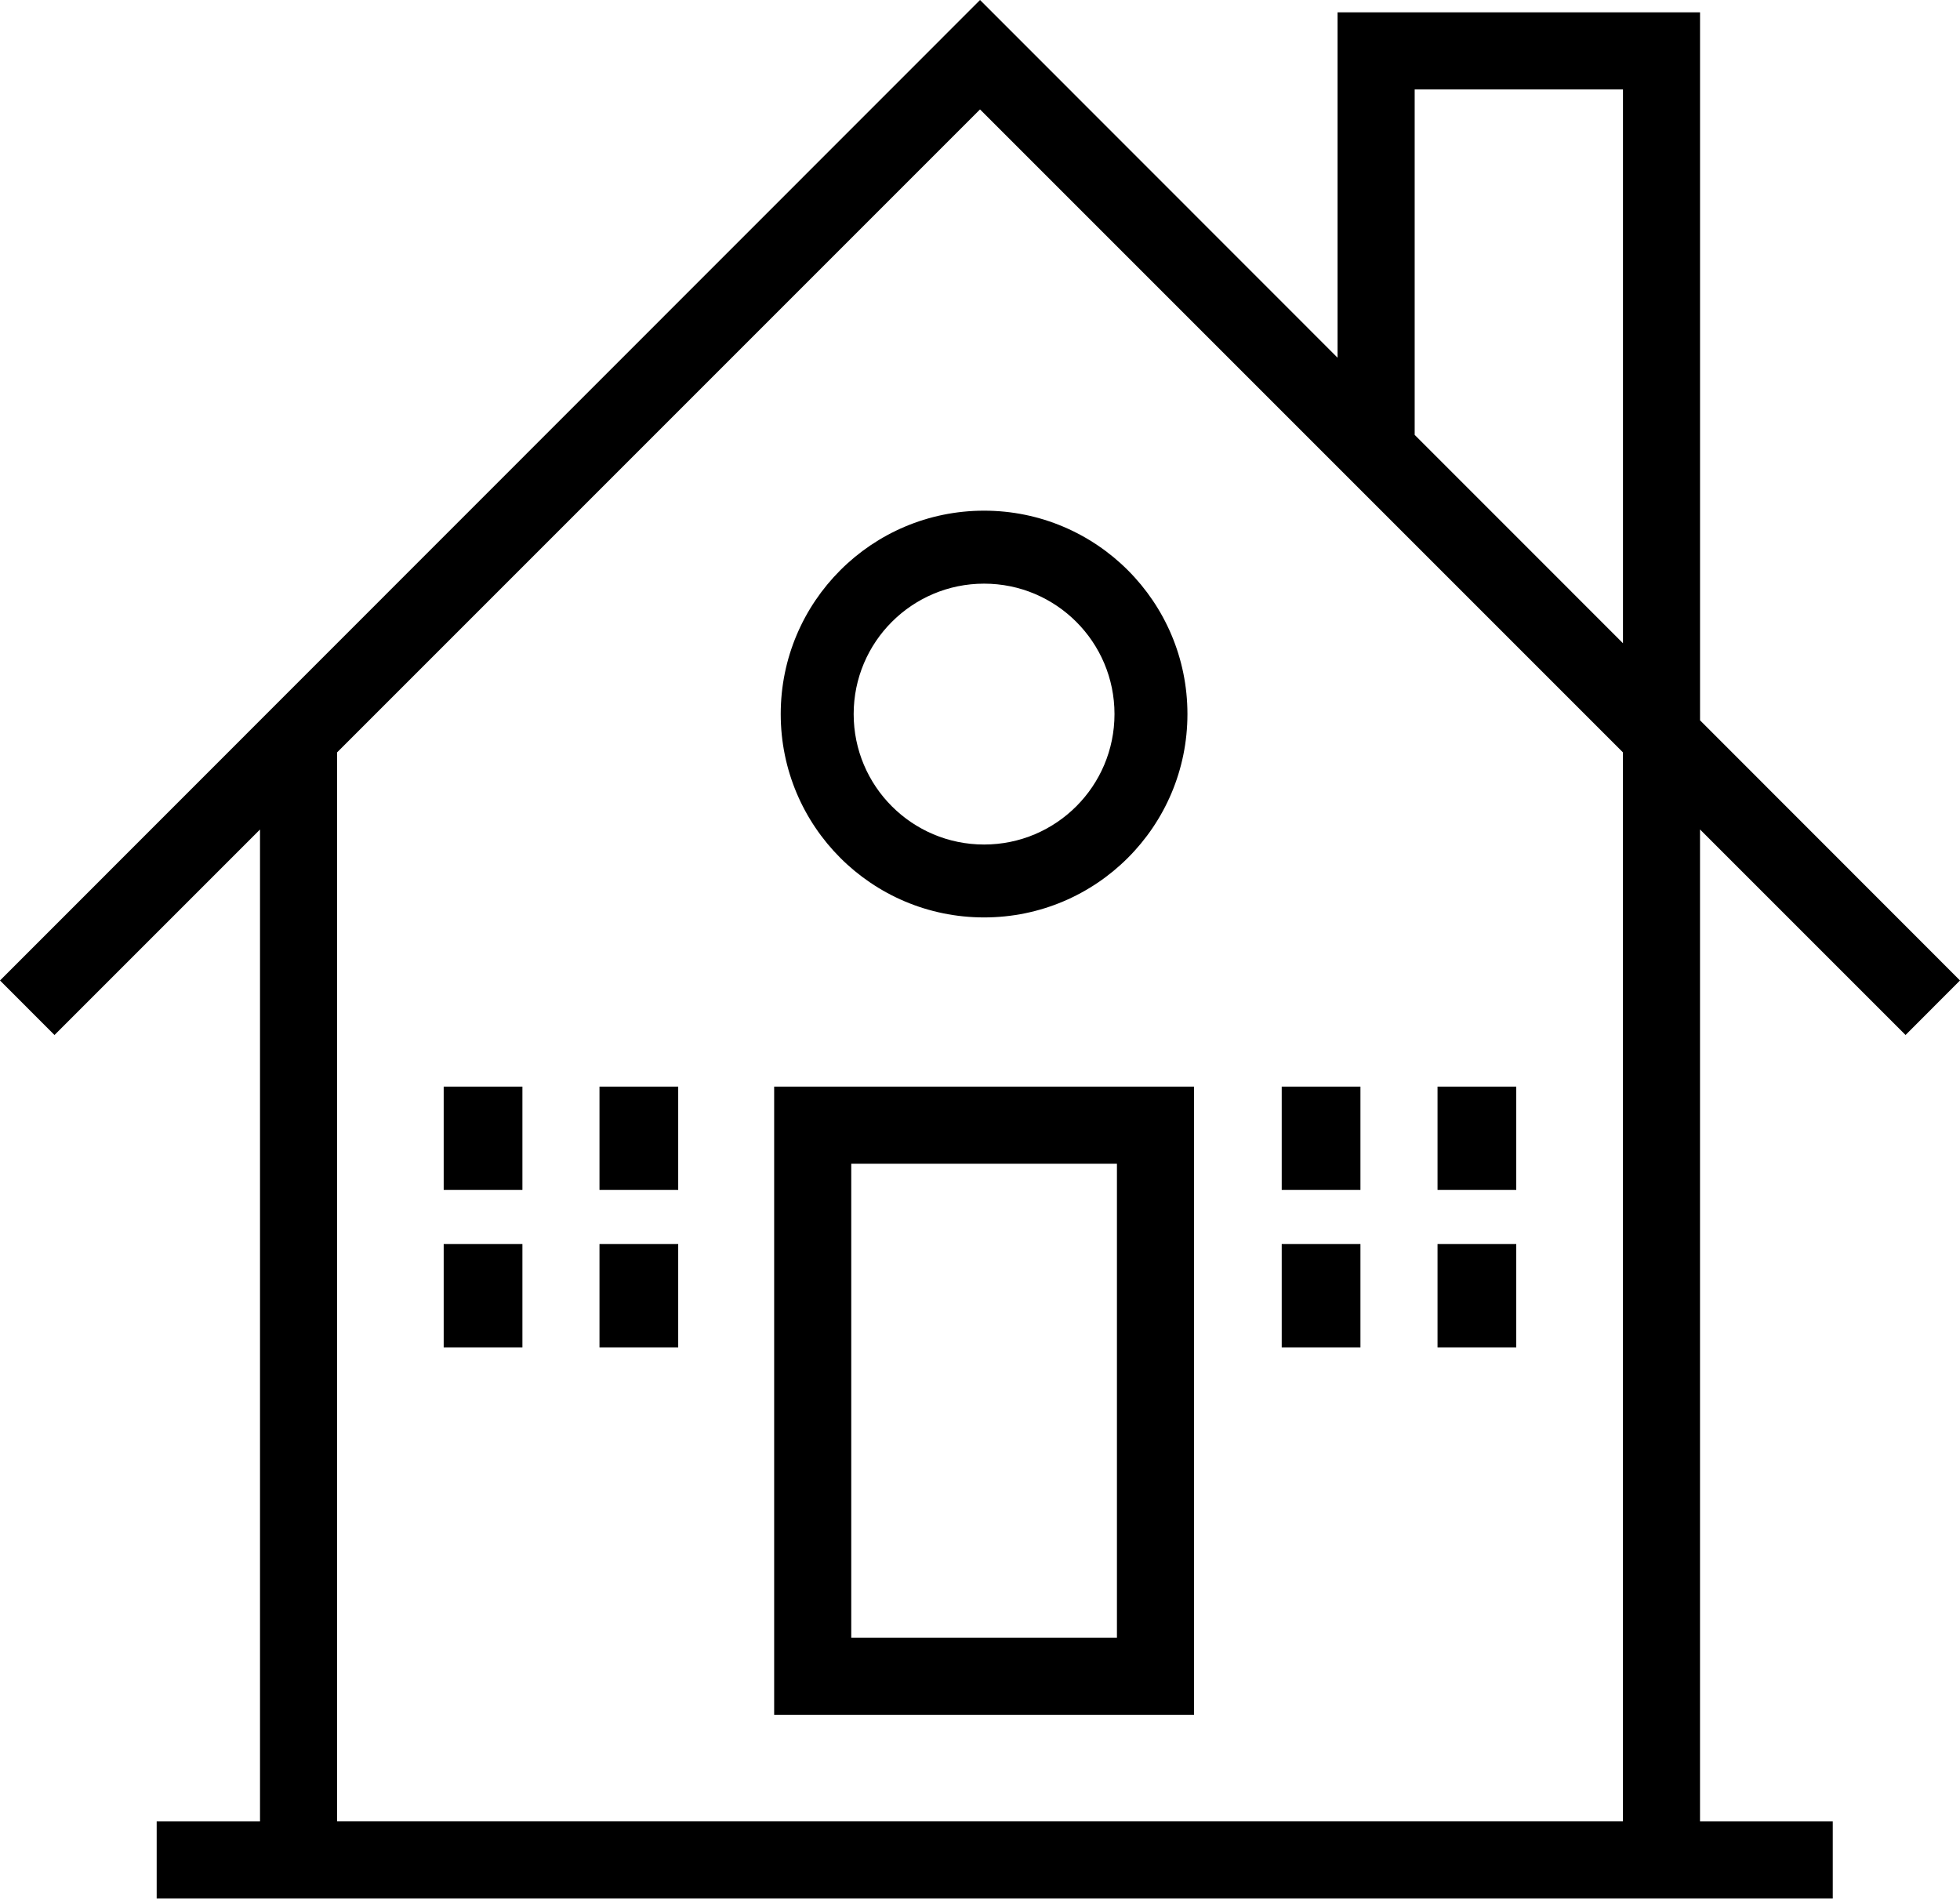
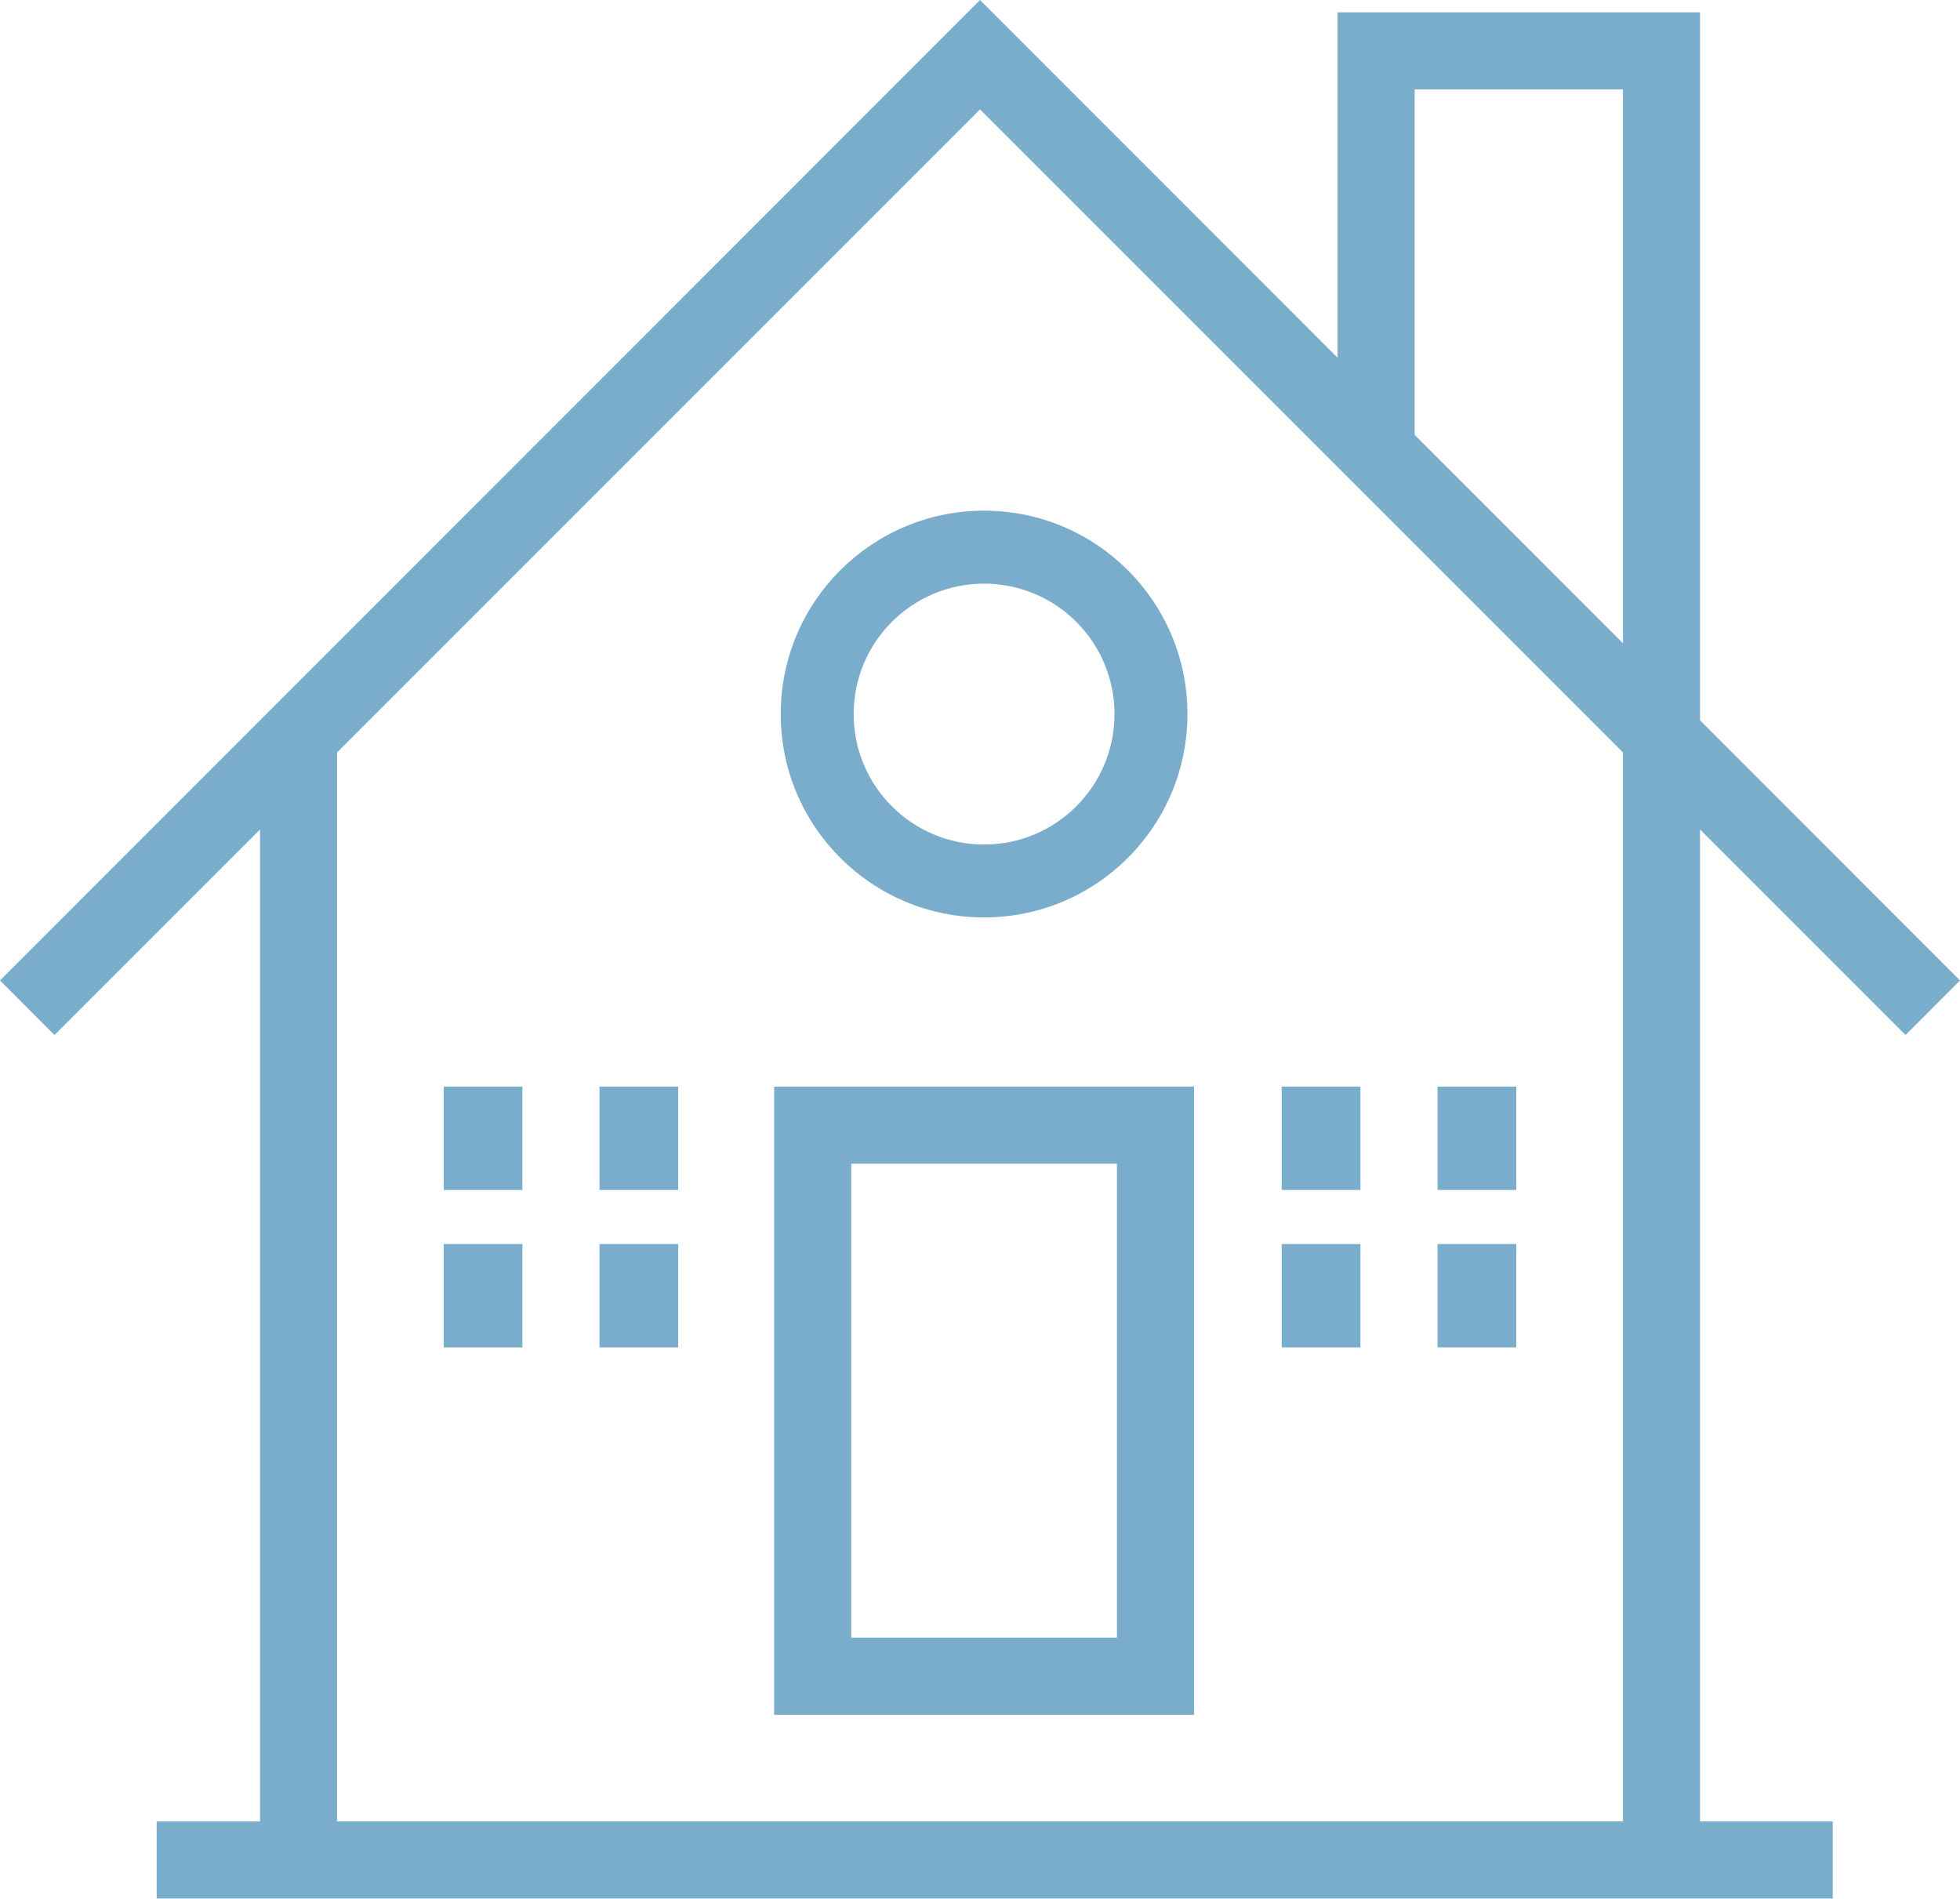
- <svg xmlns="http://www.w3.org/2000/svg" version="1.1" id="Layer_1" x="0px" y="0px" width="74.695px" height="72.346px" viewBox="0 0 74.695 72.346" enable-background="new 0 0 74.695 72.346" xml:space="preserve">
-   <g>
+ <svg xmlns="http://www.w3.org/2000/svg" version="1.1" id="Layer_1" fill="#7aadcb" x="0px" y="0px" width="74.695px" height="72.346px" viewBox="0 0 74.695 72.346" enable-background="new 0 0 74.695 72.346" xml:space="preserve">
+   <g fill="#7aadcb">
    <path d="M29.503,65.345h16V41.407h-16V65.345z M42.566,62.407H32.441V44.345h10.125V62.407z" />
    <path d="M72.62,39.44l2.075-2.078l-9.907-9.913V0.47H50.974v13.161L37.349,0L0,37.363l2.077,2.078l7.832-7.832v37.799H5.971v2.938 h63.875v-2.938h-5.059v-37.8L72.62,39.44z M53.913,3.408h7.938v21.104l-7.938-7.94V3.408z M61.85,69.407H12.846V28.671 L37.348,4.169L61.85,28.671V69.407z" />
    <path d="M29.753,27.21c0,4.28,3.47,7.75,7.75,7.75s7.75-3.47,7.75-7.75c0-4.279-3.47-7.75-7.75-7.75S29.753,22.93,29.753,27.21z M37.503,22.241c2.745,0,4.97,2.225,4.97,4.97s-2.225,4.971-4.97,4.971s-4.97-2.226-4.97-4.971S34.759,22.241,37.503,22.241z" />
    <rect x="16.909" y="41.407" width="3" height="3.938" />
    <rect x="22.846" y="41.407" width="3" height="3.938" />
    <rect x="16.909" y="47.407" width="3" height="3.938" />
    <rect x="22.846" y="47.407" width="3" height="3.938" />
    <rect x="48.846" y="41.407" width="3" height="3.938" />
    <rect x="54.784" y="41.407" width="3" height="3.938" />
    <rect x="48.846" y="47.407" width="3" height="3.938" />
    <rect x="54.784" y="47.407" width="3" height="3.938" />
  </g>
</svg>
